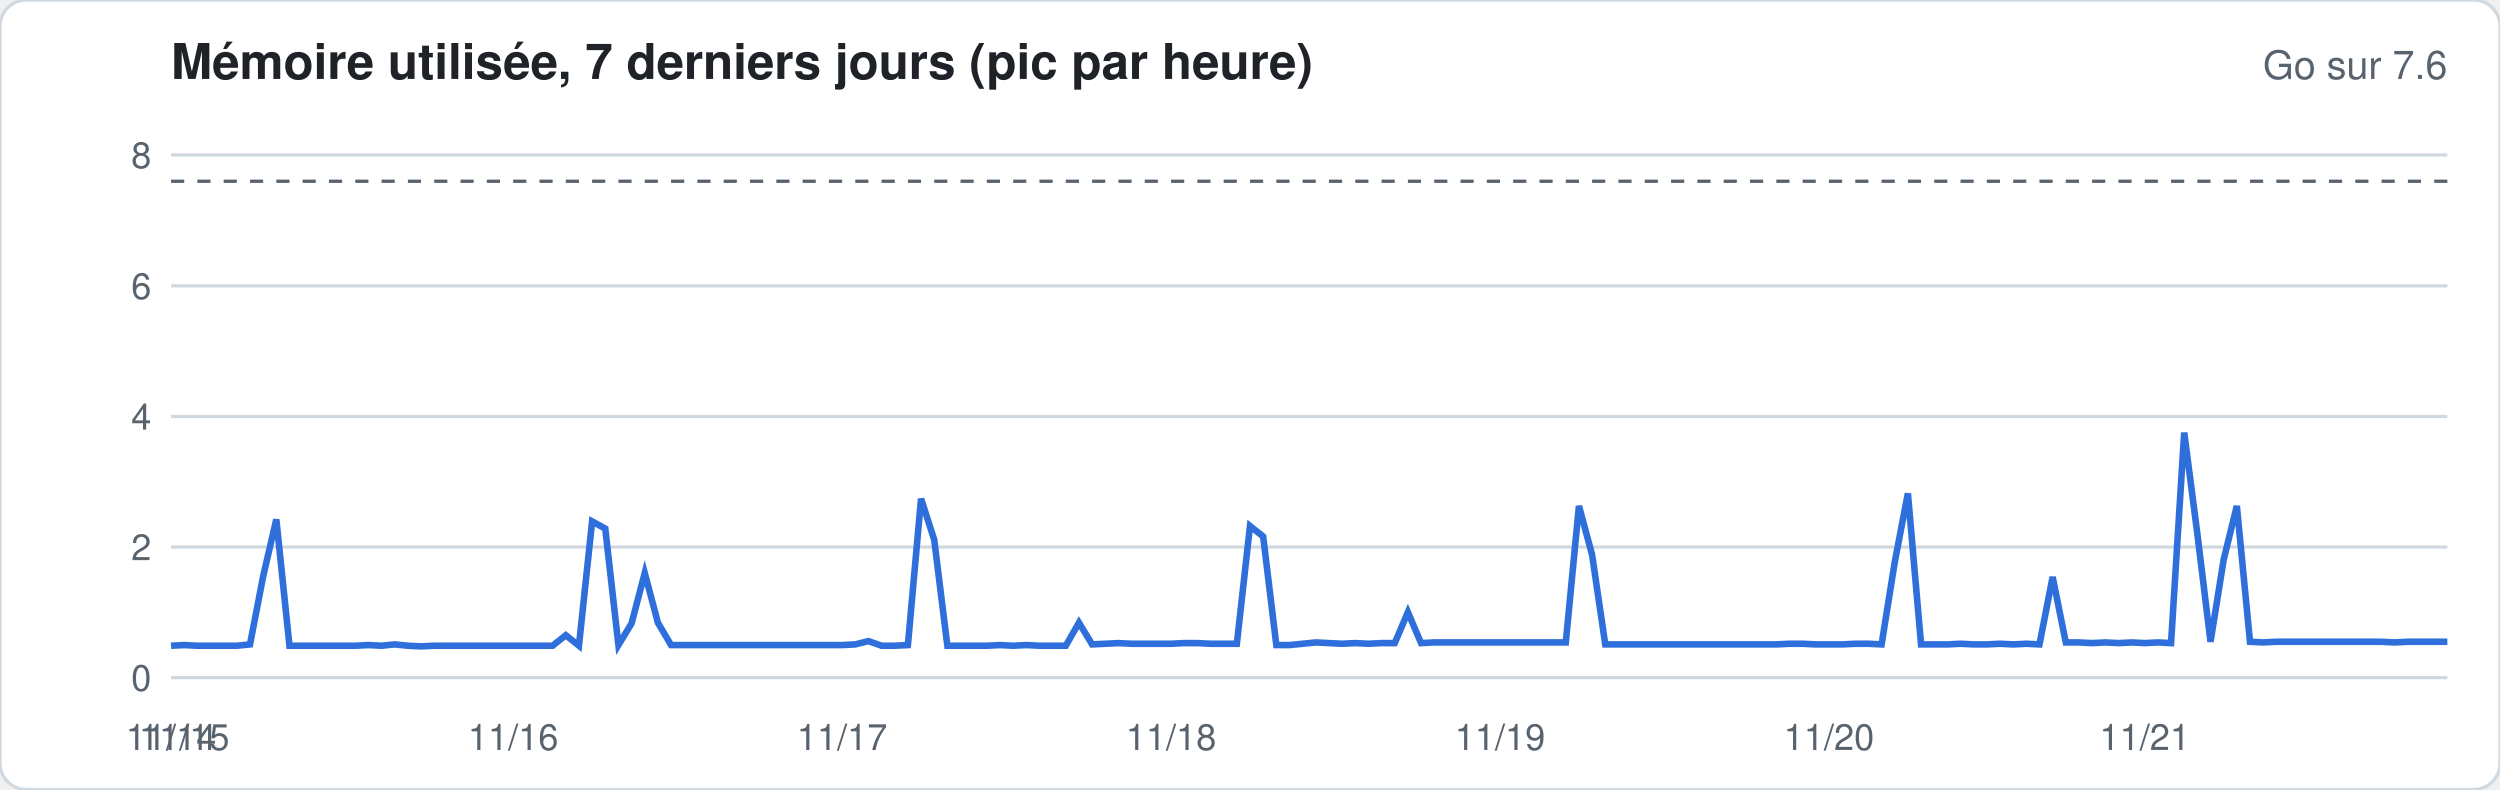
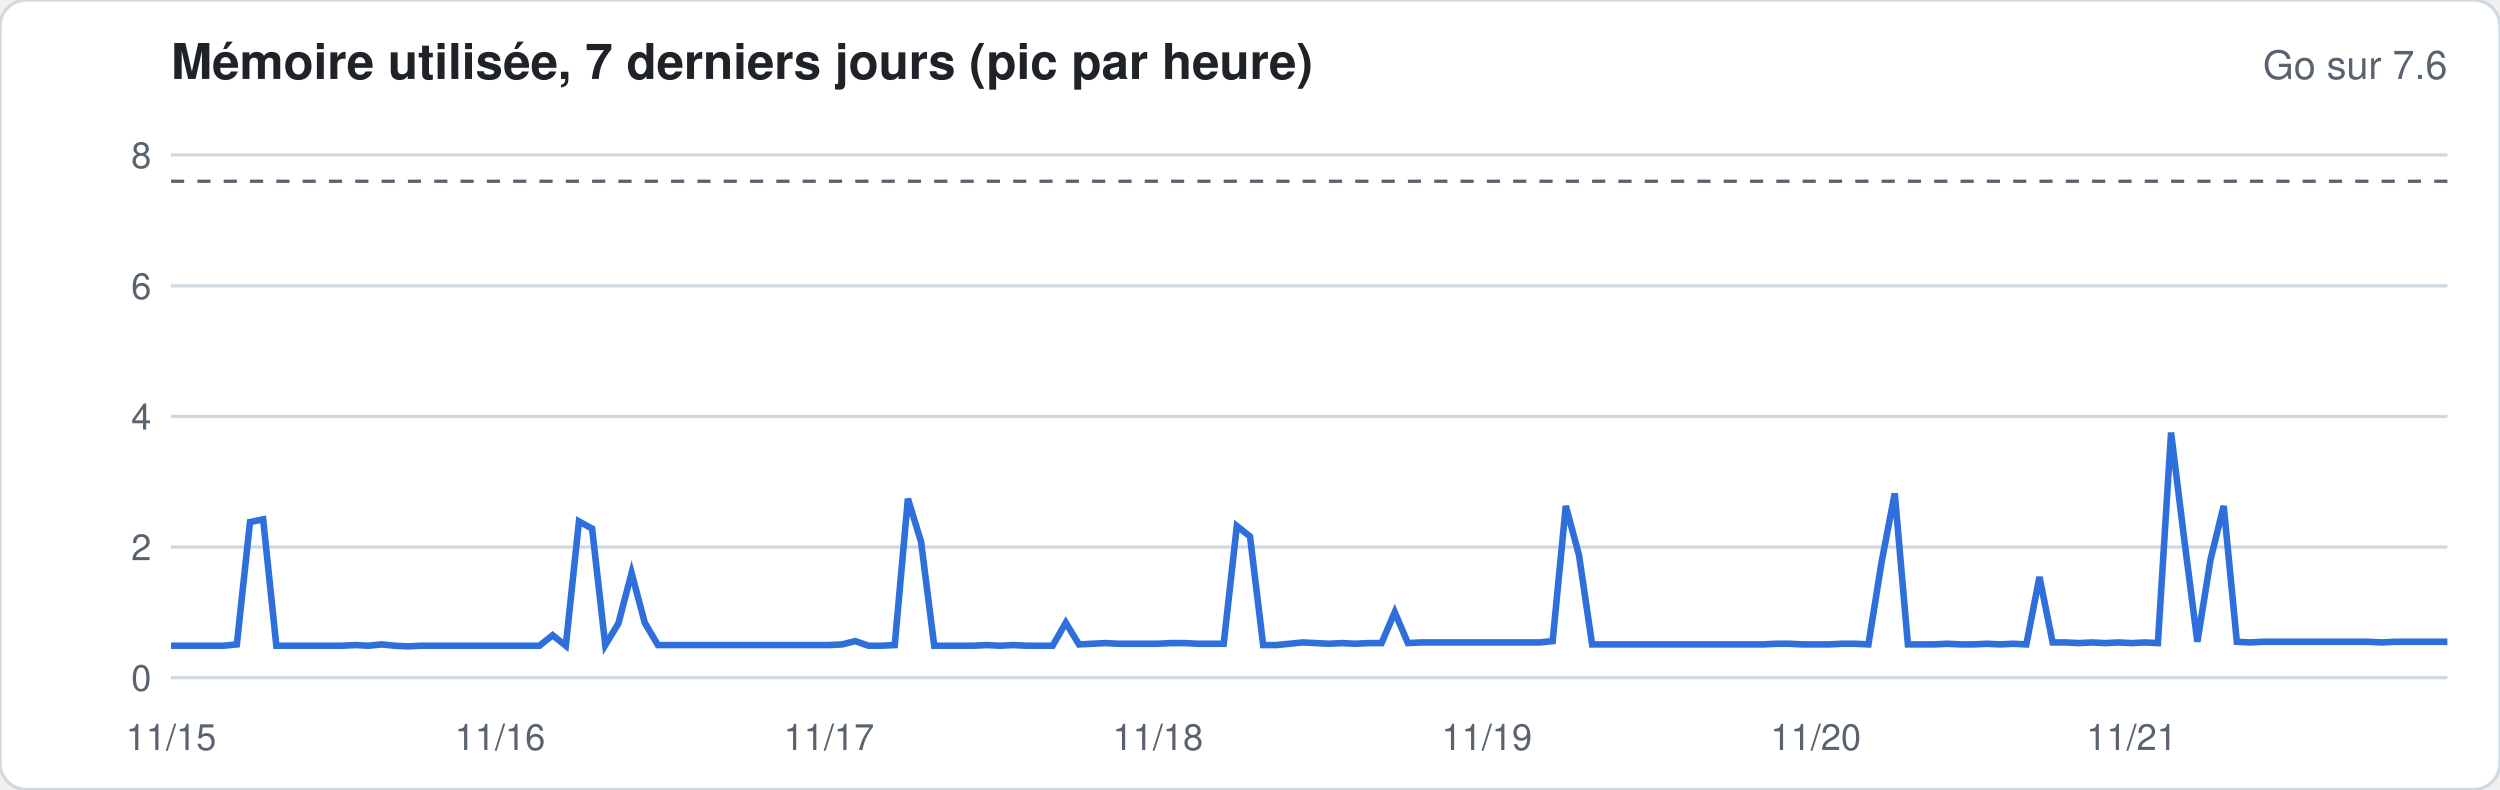
<svg xmlns="http://www.w3.org/2000/svg" width="760" height="240" viewBox="0 0 760 240" font-family="-apple-system,Segoe UI,Helvetica,Arial,sans-serif">
  <rect width="760" height="240" rx="8" fill="#ffffff" stroke="#d1d9e0" />
  <text x="52" y="24" font-size="15" font-weight="600" fill="#1f2328">Mémoire utilisée, 7 derniers jours (pic par heure)</text>
  <text x="744" y="24" font-size="12" fill="#59636e" text-anchor="end">Go sur 7.6</text>
  <line x1="52" x2="744" y1="206.0" y2="206.0" stroke="#d1d9e0" stroke-width="1" />
  <text x="46" y="210.0" font-size="11" fill="#59636e" text-anchor="end">0</text>
  <line x1="52" x2="744" y1="166.3" y2="166.3" stroke="#d1d9e0" stroke-width="1" />
  <text x="46" y="170.3" font-size="11" fill="#59636e" text-anchor="end">2</text>
  <line x1="52" x2="744" y1="126.6" y2="126.6" stroke="#d1d9e0" stroke-width="1" />
  <text x="46" y="130.6" font-size="11" fill="#59636e" text-anchor="end">4</text>
  <line x1="52" x2="744" y1="86.9" y2="86.9" stroke="#d1d9e0" stroke-width="1" />
  <text x="46" y="90.9" font-size="11" fill="#59636e" text-anchor="end">6</text>
  <line x1="52" x2="744" y1="47.1" y2="47.1" stroke="#d1d9e0" stroke-width="1" />
  <text x="46" y="51.1" font-size="11" fill="#59636e" text-anchor="end">8</text>
  <line x1="52" x2="744" y1="55.1" y2="55.1" stroke="#59636e" stroke-dasharray="4 4" />
-   <polyline fill="none" stroke="#2f6fdb" stroke-width="2" points="52.0,196.3 56.0,196.1 60.0,196.3 64.0,196.3 68.0,196.3 72.0,196.3 76.0,195.9 80.0,175.2 84.0,157.9 88.0,196.3 92.0,196.3 96.0,196.3 100.0,196.3 104.0,196.3 108.0,196.3 112.0,196.1 116.0,196.3 120.0,195.9 124.0,196.3 128.0,196.5 132.0,196.3 136.0,196.3 140.0,196.3 144.0,196.3 148.0,196.3 152.0,196.3 156.0,196.3 160.0,196.3 164.0,196.3 168.0,196.3 172.0,193.1 176.0,196.3 180.0,158.5 184.0,160.7 188.0,196.1 192.0,189.5 196.0,174.2 200.0,189.3 204.0,196.1 208.0,196.1 212.0,196.1 216.0,196.1 220.0,196.1 224.0,196.1 228.0,196.1 232.0,196.1 236.0,196.1 240.0,196.1 244.0,196.1 248.0,196.1 252.0,196.1 256.0,196.1 260.0,195.9 264.0,194.9 268.0,196.3 272.0,196.3 276.0,196.1 280.0,151.6 284.0,164.1 288.0,196.3 292.0,196.3 296.0,196.3 300.0,196.3 304.0,196.1 308.0,196.3 312.0,196.1 316.0,196.3 320.0,196.3 324.0,196.3 328.0,189.3 332.0,195.9 336.0,195.7 340.0,195.5 344.0,195.7 348.0,195.7 352.0,195.7 356.0,195.7 360.0,195.5 364.0,195.5 368.0,195.7 372.0,195.7 376.0,195.7 380.0,159.9 384.0,163.1 388.0,196.1 392.0,196.1 396.0,195.7 400.0,195.3 404.0,195.5 408.0,195.7 412.0,195.5 416.0,195.7 420.0,195.5 424.0,195.5 428.0,186.1 432.0,195.5 436.0,195.3 440.0,195.3 444.0,195.3 448.0,195.3 452.0,195.3 456.0,195.3 460.0,195.3 464.0,195.3 468.0,195.3 472.0,195.3 476.0,195.3 480.0,153.8 484.0,168.7 488.0,195.9 492.0,195.9 496.0,195.9 500.0,195.9 504.0,195.9 508.0,195.9 512.0,195.9 516.0,195.9 520.0,195.9 524.0,195.9 528.0,195.9 532.0,195.9 536.0,195.9 540.0,195.9 544.0,195.7 548.0,195.7 552.0,195.9 556.0,195.9 560.0,195.9 564.0,195.7 568.0,195.7 572.0,195.9 576.0,170.9 580.0,150.0 584.0,195.9 588.0,195.9 592.0,195.9 596.0,195.7 600.0,195.9 604.0,195.9 608.0,195.7 612.0,195.9 616.0,195.7 620.0,195.9 624.0,175.4 628.0,195.3 632.0,195.3 636.0,195.5 640.0,195.3 644.0,195.5 648.0,195.3 652.0,195.5 656.0,195.3 660.0,195.5 664.0,131.5 668.0,162.3 672.0,195.1 676.0,170.1 680.0,153.8 684.0,195.1 688.0,195.3 692.0,195.1 696.0,195.1 700.0,195.1 704.0,195.1 708.0,195.1 712.0,195.1 716.0,195.1 720.0,195.1 724.0,195.1 728.0,195.3 732.0,195.1 736.0,195.1 740.0,195.1 744.0,195.1" />
-   <text x="52.0" y="228" font-size="11" fill="#59636e" text-anchor="middle">11/14</text>
-   <text x="56.0" y="228" font-size="11" fill="#59636e" text-anchor="middle">11/15</text>
-   <text x="156.0" y="228" font-size="11" fill="#59636e" text-anchor="middle">11/16</text>
-   <text x="256.0" y="228" font-size="11" fill="#59636e" text-anchor="middle">11/17</text>
-   <text x="356.0" y="228" font-size="11" fill="#59636e" text-anchor="middle">11/18</text>
-   <text x="456.0" y="228" font-size="11" fill="#59636e" text-anchor="middle">11/19</text>
-   <text x="556.0" y="228" font-size="11" fill="#59636e" text-anchor="middle">11/20</text>
-   <text x="652.0" y="228" font-size="11" fill="#59636e" text-anchor="middle">11/21</text>
+   <polyline fill="none" stroke="#2f6fdb" stroke-width="2" points="52.0,196.3 56.0,196.3 60.0,196.3 64.0,196.3 68.0,196.3 72.0,195.9 76.0,158.7 80.0,157.9 84.0,196.3 88.0,196.3 92.0,196.3 96.0,196.3 100.0,196.3 104.0,196.3 108.0,196.1 112.0,196.3 116.0,195.9 120.0,196.3 124.0,196.5 128.0,196.3 132.0,196.3 136.0,196.3 140.0,196.3 144.0,196.3 148.0,196.3 152.0,196.3 156.0,196.3 160.0,196.3 164.0,196.3 168.0,193.1 172.0,196.3 176.0,158.5 180.0,160.7 184.0,196.1 188.0,189.5 192.0,174.2 196.0,189.3 200.0,196.1 204.0,196.1 208.0,196.1 212.0,196.1 216.0,196.1 220.0,196.1 224.0,196.1 228.0,196.1 232.0,196.1 236.0,196.1 240.0,196.1 244.0,196.1 248.0,196.1 252.0,196.1 256.0,195.9 260.0,194.9 264.0,196.3 268.0,196.3 272.0,196.1 276.0,151.6 280.0,164.7 284.0,196.3 288.0,196.3 292.0,196.3 296.0,196.3 300.0,196.1 304.0,196.3 308.0,196.1 312.0,196.3 316.0,196.3 320.0,196.3 324.0,189.3 328.0,195.9 332.0,195.7 336.0,195.5 340.0,195.7 344.0,195.7 348.0,195.7 352.0,195.7 356.0,195.5 360.0,195.5 364.0,195.7 368.0,195.7 372.0,195.7 376.0,159.9 380.0,163.1 384.0,196.1 388.0,196.1 392.0,195.7 396.0,195.3 400.0,195.5 404.0,195.7 408.0,195.5 412.0,195.7 416.0,195.5 420.0,195.5 424.0,186.1 428.0,195.5 432.0,195.3 436.0,195.3 440.0,195.3 444.0,195.3 448.0,195.3 452.0,195.3 456.0,195.3 460.0,195.3 464.0,195.3 468.0,195.3 472.0,194.9 476.0,153.8 480.0,168.7 484.0,195.9 488.0,195.9 492.0,195.9 496.0,195.9 500.0,195.9 504.0,195.9 508.0,195.9 512.0,195.9 516.0,195.9 520.0,195.9 524.0,195.9 528.0,195.9 532.0,195.9 536.0,195.9 540.0,195.7 544.0,195.7 548.0,195.9 552.0,195.9 556.0,195.9 560.0,195.7 564.0,195.7 568.0,195.9 572.0,170.9 576.0,150.0 580.0,195.9 584.0,195.9 588.0,195.9 592.0,195.7 596.0,195.9 600.0,195.9 604.0,195.7 608.0,195.9 612.0,195.7 616.0,195.9 620.0,175.4 624.0,195.3 628.0,195.3 632.0,195.5 636.0,195.3 640.0,195.5 644.0,195.3 648.0,195.5 652.0,195.3 656.0,195.5 660.0,131.5 664.0,163.9 668.0,195.1 672.0,170.1 676.0,153.8 680.0,195.1 684.0,195.3 688.0,195.1 692.0,195.1 696.0,195.1 700.0,195.1 704.0,195.1 708.0,195.1 712.0,195.1 716.0,195.1 720.0,195.1 724.0,195.3 728.0,195.1 732.0,195.1 736.0,195.1 740.0,195.1 744.0,195.1" />
+   <text x="52.0" y="228" font-size="11" fill="#59636e" text-anchor="middle">11/15</text>
+   <text x="152.0" y="228" font-size="11" fill="#59636e" text-anchor="middle">11/16</text>
+   <text x="252.0" y="228" font-size="11" fill="#59636e" text-anchor="middle">11/17</text>
+   <text x="352.0" y="228" font-size="11" fill="#59636e" text-anchor="middle">11/18</text>
+   <text x="452.0" y="228" font-size="11" fill="#59636e" text-anchor="middle">11/19</text>
+   <text x="552.0" y="228" font-size="11" fill="#59636e" text-anchor="middle">11/20</text>
+   <text x="648.0" y="228" font-size="11" fill="#59636e" text-anchor="middle">11/21</text>
</svg>
